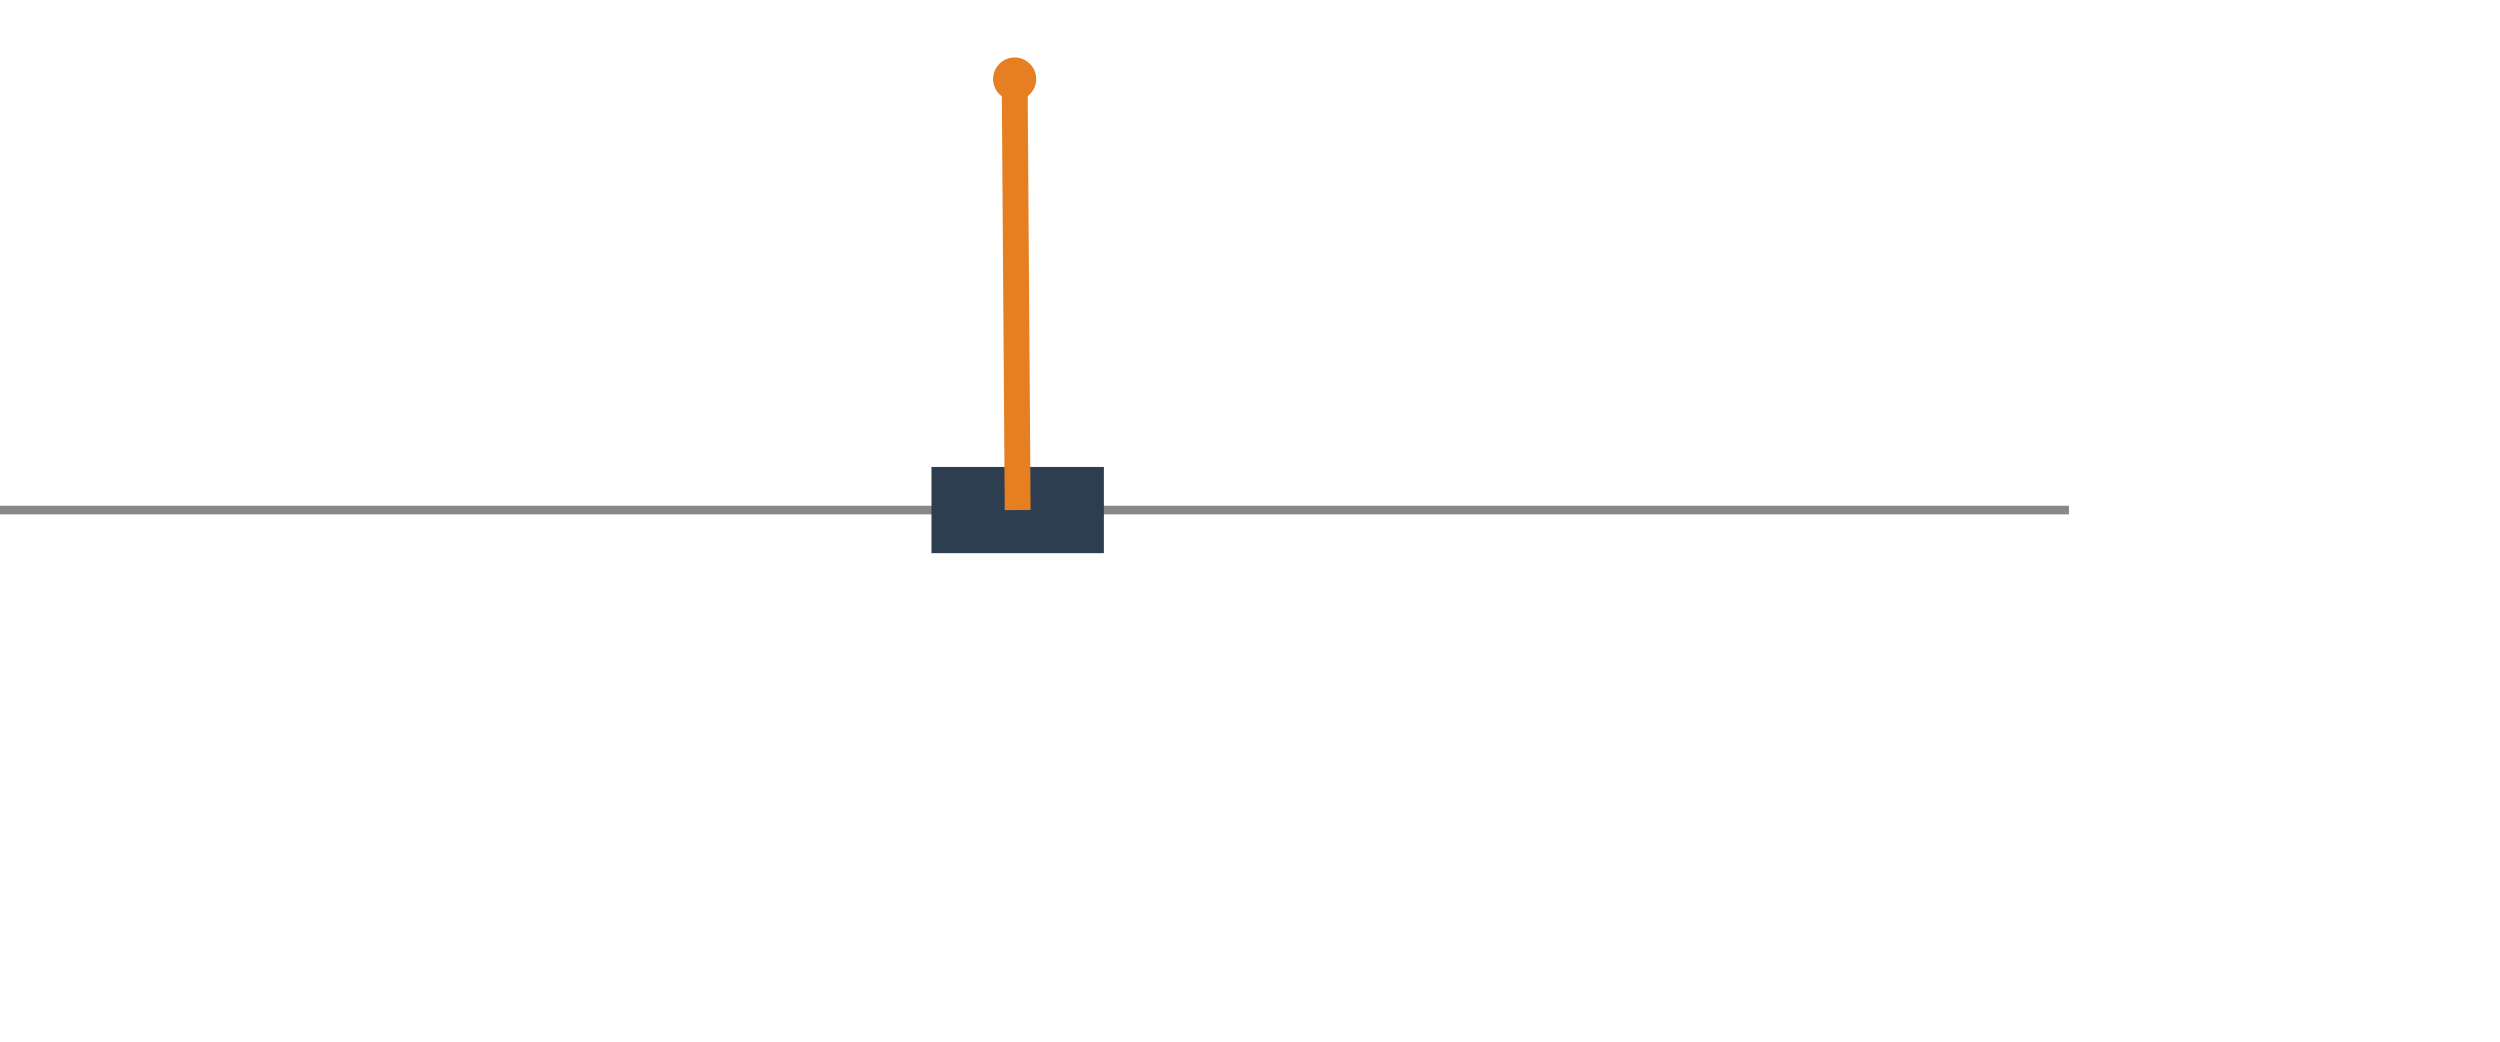
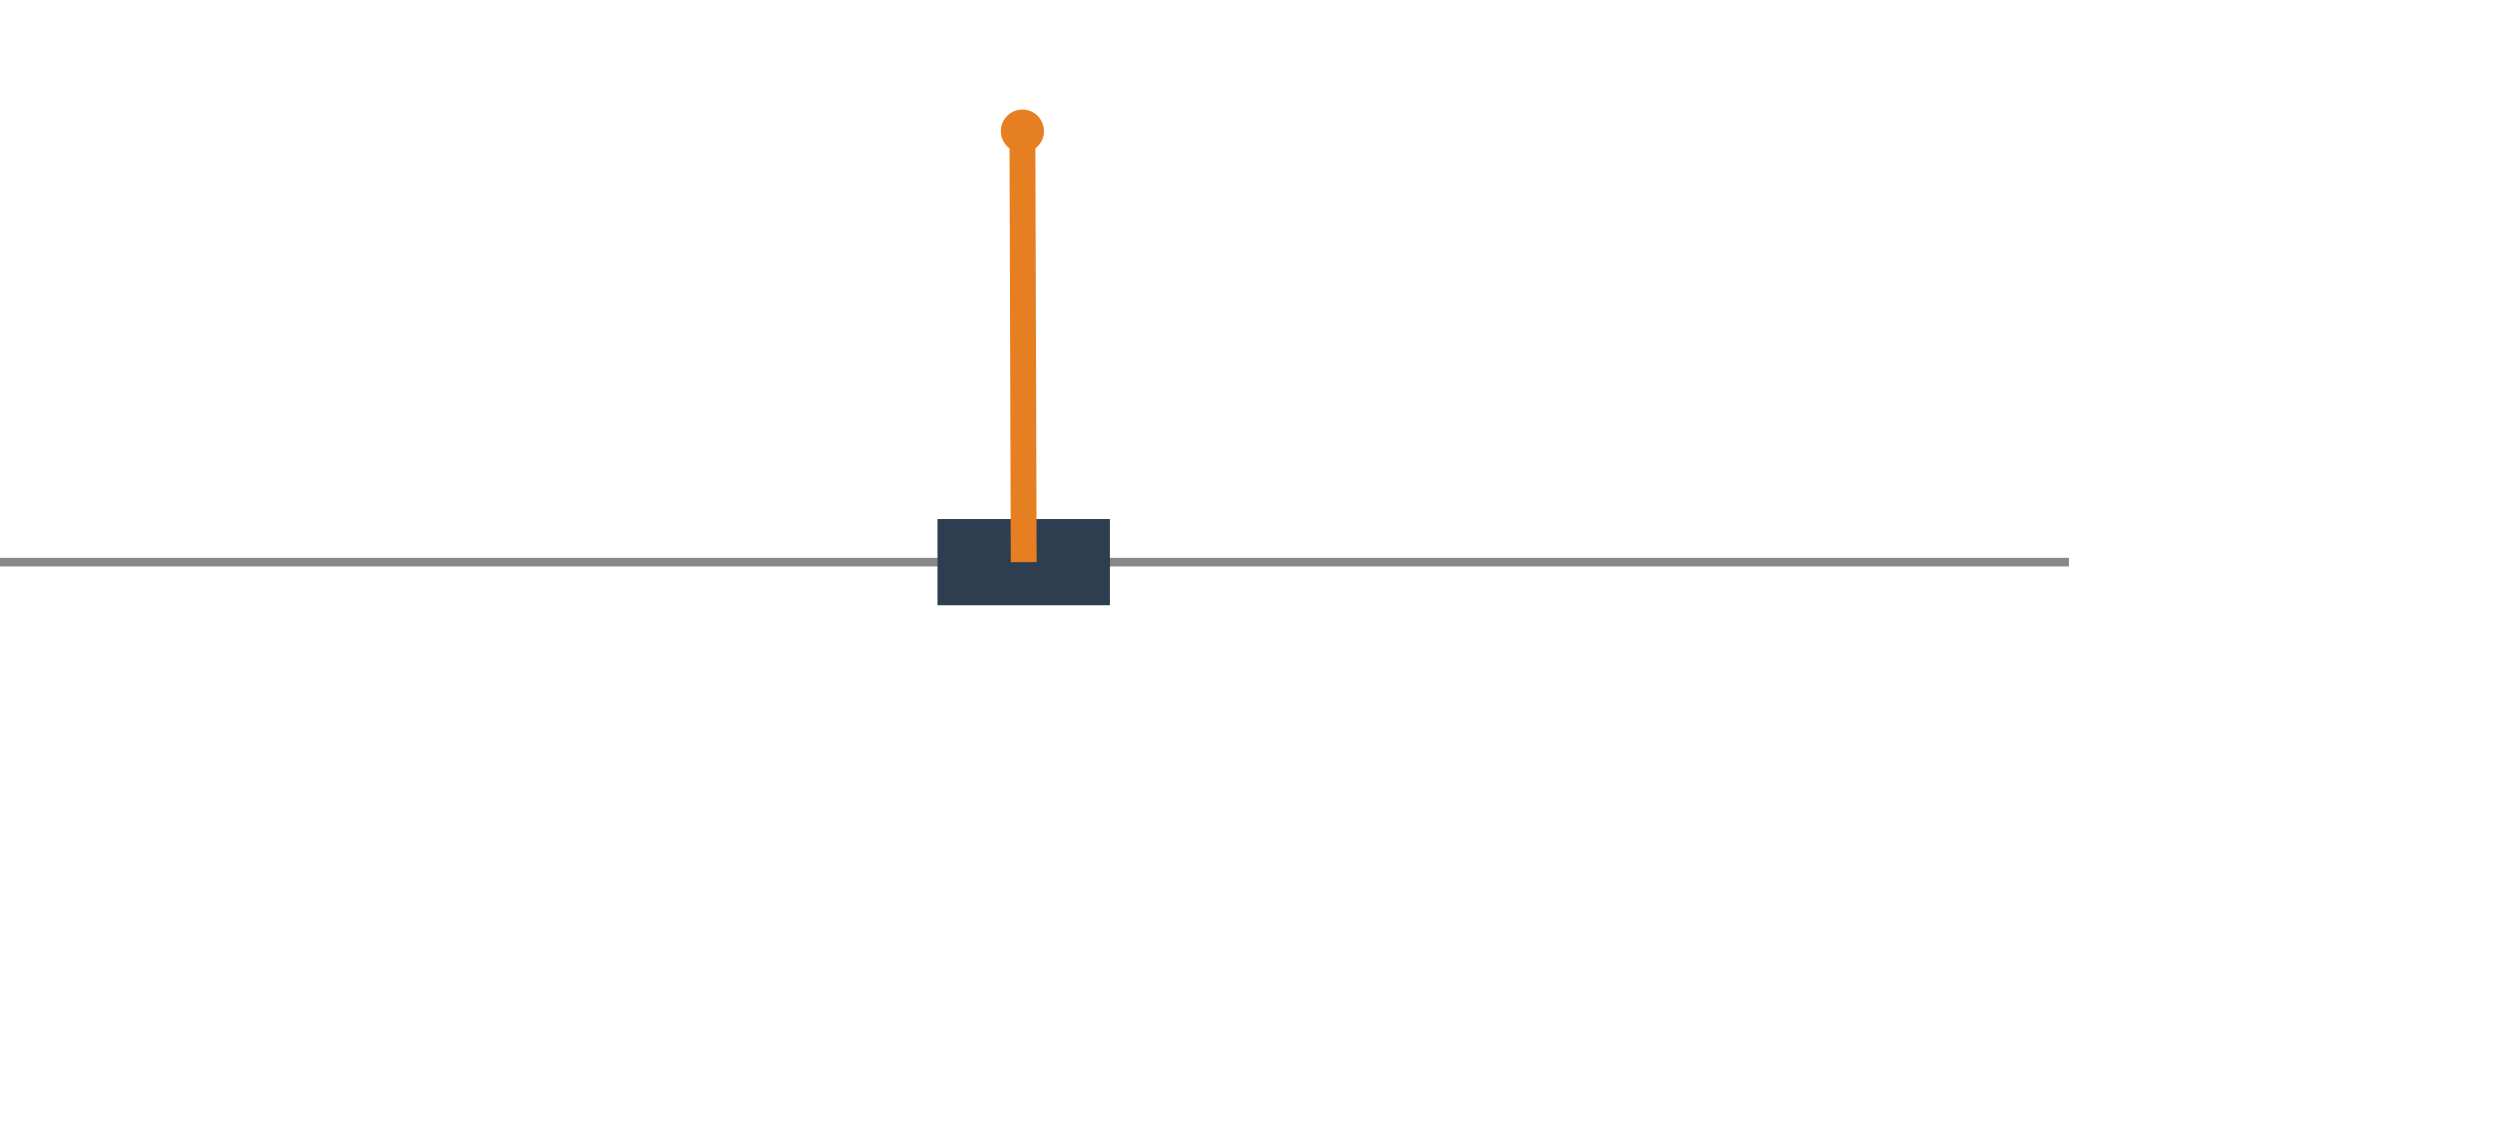
- <svg xmlns="http://www.w3.org/2000/svg" viewBox="-2.4 -1.05 5.8 2.15" stroke="DarkGoldenRod" stroke-width="1" fill="transparent" width="480mm" height="200mm">
+ <svg xmlns="http://www.w3.org/2000/svg" xmlns:xlink="http://www.w3.org/1999/xlink" viewBox="-2.4 -1.05 5.8 2.15" stroke="DarkGoldenRod" stroke-width="1" fill="transparent" width="480mm" height="220mm">
  <path stroke="#888" stroke-width="0.02" d="M-2.4 -0 L2.4 -0" />
-   <rect fill="#2c3e50" stroke="transparent" x="-0.239" y="-0.1" width="0.4" height="0.2" />
-   <path stroke="#e67e22" stroke-width="0.06" d="M-0.039 -0 L-0.046 -1" />
-   <circle fill="#e67e22" stroke="transparent" cx="-0.046" cy="-1" r="0.05" />
+   <rect fill="#2c3e50" stroke="transparent" id="5f3a8d" x="-0.225" y="-0.1" width="0.4" height="0.2" />
+   <animate repeatCount="indefinite" dur="8s" xlink:href="#5f3a8d" fill="freeze" attributeName="x" values="-0.225;-0.226;-0.227;-0.228;-0.229;-0.23;-0.231;-0.232;-0.233;-0.234;-0.234;-0.235;-0.235;-0.235;-0.235;-0.235;-0.234;-0.234;-0.234;-0.233;-0.233;-0.233;-0.233;-0.234;-0.234;-0.235;-0.235;-0.236;-0.238;-0.239;-0.24;-0.241;-0.242;-0.243;-0.244;-0.245;-0.245;-0.245;-0.245;-0.245;-0.245;-0.244;-0.244;-0.243;-0.243;-0.243;-0.243;-0.243;-0.243;-0.243;-0.244;-0.245;-0.246;-0.247;-0.249;-0.25;-0.251;-0.252;-0.253;-0.254;-0.255;-0.255;-0.255;-0.255;-0.255;-0.255;-0.254;-0.254;-0.253;-0.252;-0.252;-0.252;-0.252;-0.252;-0.253;-0.254;-0.255;-0.256;-0.257;-0.259;-0.26;-0.261;-0.263;-0.264;-0.265;-0.265;-0.266;-0.266;-0.266;-0.265;-0.265;-0.264;-0.263;-0.263;-0.262;-0.261;-0.261;-0.261;-0.261;-0.262;-0.263;-0.264;-0.265;-0.267;-0.268;-0.27;-0.272;-0.273;-0.274;-0.275;-0.276;-0.276;-0.276;-0.276;-0.275;-0.275;-0.274;-0.273;-0.272;-0.271;-0.271;-0.27;-0.27;-0.271;-0.271;-0.272;-0.273;-0.275;-0.277;-0.278;-0.28;-0.282;-0.283;-0.285;-0.286;-0.286;-0.287;-0.287;-0.286;-0.286;-0.285;-0.284;-0.283;-0.282;-0.281;-0.28;-0.279;-0.279;-0.28;-0.28;-0.281;-0.283;-0.285;-0.286;-0.288;-0.29;-0.292;-0.294;-0.295;-0.296;-0.297;-0.297;-0.297;-0.297;-0.296;-0.295;-0.293;-0.292;-0.291;-0.29;-0.289;-0.288;-0.288;-0.289;-0.289;-0.291;-0.292;-0.294;-0.296;-0.298;-0.301;-0.303;-0.304;-0.306;-0.307;-0.308;-0.308;-0.308;-0.307;-0.306;-0.305;-0.303;-0.302;-0.3;-0.299;-0.298;-0.297;-0.297;-0.298;-0.298;-0.3;-0.302;-0.304;-0.306;-0.308;-0.311;-0.313;-0.315;-0.317;-0.318;-0.319;-0.319;-0.319;-0.318;-0.316;-0.315;-0.313;-0.311;-0.309;-0.308;-0.307;-0.306;-0.306;-0.306;-0.307;-0.309;-0.311;-0.313;-0.316;-0.318;-0.321;-0.324;-0.326;-0.328;-0.329;-0.33;-0.33;-0.329;-0.328;-0.327;-0.325;-0.323;-0.321;-0.319;-0.317;-0.315;-0.315;-0.314;-0.315;-0.316;-0.318;-0.32;-0.323;-0.326;-0.329;-0.332;-0.335;-0.337;-0.339;-0.34;-0.341;-0.341;-0.34;-0.339;-0.337;-0.335;-0.332;-0.33;-0.328;-0.326;-0.324;-0.323;-0.323;-0.323;-0.324;-0.326;-0.329;-0.332;-0.335;-0.339;-0.342;-0.345;-0.348;-0.35;-0.352;-0.352;-0.352;-0.351;-0.35;-0.348;-0.345;-0.342;-0.339;-0.336;-0.334;-0.332;-0.331;-0.331;-0.331;-0.333;-0.335;-0.338;-0.341;-0.345;-0.349;-0.353;-0.357;-0.36;-0.362;-0.364;-0.364;-0.364;-0.363;-0.361;-0.358;-0.355;-0.352;-0.348;-0.345;-0.342;-0.34;-0.339;-0.339;-0.339;-0.341;-0.344;-0.347;-0.351;-0.355;-0.36;-0.364;-0.368;-0.371;-0.374;-0.375;-0.376;-0.376;-0.374;-0.372;-0.369;-0.365;-0.361;-0.357;-0.354;-0.35;-0.348;-0.347;-0.346;-0.347;-0.349;-0.352;-0.356;-0.36;-0.365;-0.37;-0.375;-0.379;-0.383;-0.386;-0.388;-0.388;-0.388;-0.386;-0.383;-0.379;-0.375;-0.371;-0.366;-0.362;-0.358;-0.356;-0.354;-0.354;-0.354;-0.357;-0.36;-0.364;-0.369;-0.375;-0.381;-0.386;-0.391;-0.395;-0.398;-0.4;-0.401;-0.4;-0.398;-0.394;-0.39;-0.385;-0.38;-0.375;-0.37;-0.366;-0.363;-0.361;-0.36;-0.361;-0.364;-0.368" />
+   <animate repeatCount="indefinite" dur="8s" xlink:href="#5f3a8d" fill="freeze" attributeName="y" values="-0.1;-0.1;-0.1;-0.1;-0.1;-0.1;-0.1;-0.1;-0.1;-0.1;-0.1;-0.1;-0.1;-0.1;-0.1;-0.1;-0.1;-0.1;-0.1;-0.1;-0.1;-0.1;-0.1;-0.1;-0.1;-0.1;-0.1;-0.1;-0.1;-0.1;-0.1;-0.1;-0.1;-0.1;-0.1;-0.1;-0.1;-0.1;-0.1;-0.1;-0.1;-0.1;-0.1;-0.1;-0.1;-0.1;-0.1;-0.1;-0.1;-0.1;-0.1;-0.1;-0.1;-0.1;-0.1;-0.1;-0.1;-0.1;-0.1;-0.1;-0.1;-0.1;-0.1;-0.1;-0.1;-0.1;-0.1;-0.1;-0.1;-0.1;-0.1;-0.1;-0.1;-0.1;-0.1;-0.1;-0.1;-0.1;-0.1;-0.1;-0.1;-0.1;-0.1;-0.1;-0.1;-0.1;-0.1;-0.1;-0.1;-0.1;-0.1;-0.1;-0.1;-0.1;-0.1;-0.1;-0.1;-0.1;-0.1;-0.1;-0.1;-0.1;-0.1;-0.1;-0.1;-0.1;-0.1;-0.1;-0.1;-0.1;-0.1;-0.1;-0.1;-0.1;-0.1;-0.1;-0.1;-0.1;-0.1;-0.1;-0.1;-0.1;-0.1;-0.1;-0.1;-0.1;-0.1;-0.1;-0.1;-0.1;-0.1;-0.1;-0.1;-0.1;-0.1;-0.1;-0.1;-0.1;-0.1;-0.1;-0.1;-0.1;-0.1;-0.1;-0.1;-0.1;-0.1;-0.1;-0.1;-0.1;-0.1;-0.1;-0.1;-0.1;-0.1;-0.1;-0.1;-0.1;-0.1;-0.1;-0.1;-0.1;-0.1;-0.1;-0.1;-0.1;-0.1;-0.1;-0.1;-0.1;-0.1;-0.1;-0.1;-0.1;-0.1;-0.1;-0.1;-0.1;-0.1;-0.1;-0.1;-0.1;-0.1;-0.1;-0.1;-0.1;-0.1;-0.1;-0.1;-0.1;-0.1;-0.1;-0.1;-0.1;-0.1;-0.1;-0.1;-0.1;-0.1;-0.1;-0.1;-0.1;-0.1;-0.1;-0.1;-0.1;-0.1;-0.1;-0.1;-0.1;-0.1;-0.1;-0.1;-0.1;-0.1;-0.1;-0.1;-0.1;-0.1;-0.1;-0.1;-0.1;-0.1;-0.1;-0.1;-0.1;-0.1;-0.1;-0.1;-0.1;-0.1;-0.1;-0.1;-0.1;-0.1;-0.1;-0.1;-0.1;-0.1;-0.1;-0.1;-0.1;-0.1;-0.1;-0.1;-0.1;-0.1;-0.1;-0.1;-0.1;-0.1;-0.1;-0.1;-0.1;-0.1;-0.1;-0.1;-0.1;-0.1;-0.1;-0.1;-0.1;-0.1;-0.1;-0.1;-0.1;-0.1;-0.1;-0.1;-0.1;-0.1;-0.1;-0.1;-0.1;-0.1;-0.1;-0.1;-0.1;-0.1;-0.1;-0.1;-0.1;-0.1;-0.1;-0.1;-0.1;-0.1;-0.1;-0.1;-0.1;-0.1;-0.1;-0.1;-0.1;-0.1;-0.1;-0.1;-0.1;-0.1;-0.1;-0.1;-0.1;-0.1;-0.1;-0.1;-0.1;-0.1;-0.1;-0.1;-0.1;-0.1;-0.1;-0.1;-0.1;-0.1;-0.1;-0.1;-0.1;-0.1;-0.1;-0.1;-0.1;-0.1;-0.1;-0.1;-0.1;-0.1;-0.1;-0.1;-0.1;-0.1;-0.1;-0.1;-0.1;-0.1;-0.1;-0.1;-0.1;-0.1;-0.1;-0.1;-0.1;-0.1;-0.1;-0.1;-0.1;-0.1;-0.1;-0.1;-0.1;-0.1;-0.1;-0.1;-0.1;-0.1;-0.1;-0.1;-0.1;-0.1;-0.1;-0.1;-0.1;-0.1;-0.1;-0.1;-0.1;-0.1;-0.1;-0.1;-0.1;-0.1;-0.1;-0.1;-0.1;-0.1;-0.1;-0.1;-0.1;-0.1;-0.1;-0.1;-0.1;-0.1;-0.1;-0.1;-0.1;-0.1;-0.1;-0.1;-0.1;-0.1;-0.1;-0.1;-0.1;-0.1;-0.1;-0.1;-0.1;-0.1;-0.1;-0.1" />
+   <path stroke="#e67e22" stroke-width="0.06" id="241982" d="M-0.025 -0 L-0.028 -1" />
+   <animate repeatCount="indefinite" dur="8s" xlink:href="#241982" fill="freeze" attributeName="d" values="M-0.025,-0 L-0.028,-1;M-0.026,-0 L-0.029,-1;M-0.027,-0 L-0.029,-1;M-0.028,-0 L-0.029,-1;M-0.029,-0 L-0.029,-1;M-0.03,-0 L-0.029,-1;M-0.031,-0 L-0.029,-1;M-0.032,-0 L-0.03,-1;M-0.033,-0 L-0.03,-1;M-0.034,-0 L-0.03,-1;M-0.034,-0 L-0.03,-1;M-0.035,-0 L-0.031,-1;M-0.035,-0 L-0.031,-1;M-0.035,-0 L-0.032,-1;M-0.035,-0 L-0.032,-1;M-0.035,-0 L-0.033,-1;M-0.034,-0 L-0.034,-1;M-0.034,-0 L-0.034,-1;M-0.034,-0 L-0.035,-1;M-0.033,-0 L-0.036,-1;M-0.033,-0 L-0.036,-1;M-0.033,-0 L-0.037,-1;M-0.033,-0 L-0.037,-1;M-0.034,-0 L-0.038,-1;M-0.034,-0 L-0.038,-1;M-0.035,-0 L-0.038,-1;M-0.035,-0 L-0.039,-1;M-0.036,-0 L-0.039,-1;M-0.038,-0 L-0.039,-1;M-0.039,-0 L-0.039,-1;M-0.04,-0 L-0.039,-1;M-0.041,-0 L-0.039,-1;M-0.042,-0 L-0.039,-1;M-0.043,-0 L-0.039,-1;M-0.044,-0 L-0.04,-1;M-0.045,-0 L-0.04,-1;M-0.045,-0 L-0.04,-1;M-0.045,-0 L-0.041,-1;M-0.045,-0 L-0.042,-1;M-0.045,-0 L-0.042,-1;M-0.045,-0 L-0.043,-1;M-0.044,-0 L-0.044,-1;M-0.044,-0 L-0.044,-1;M-0.043,-0 L-0.045,-1;M-0.043,-0 L-0.046,-1;M-0.043,-0 L-0.046,-1;M-0.043,-0 L-0.047,-1;M-0.043,-0 L-0.047,-1;M-0.043,-0 L-0.048,-1;M-0.043,-0 L-0.048,-1;M-0.044,-0 L-0.048,-1;M-0.045,-0 L-0.049,-1;M-0.046,-0 L-0.049,-1;M-0.047,-0 L-0.049,-1;M-0.049,-0 L-0.049,-1;M-0.05,-0 L-0.049,-1;M-0.051,-0 L-0.049,-1;M-0.052,-0 L-0.049,-1;M-0.053,-0 L-0.049,-1;M-0.054,-0 L-0.049,-1;M-0.055,-0 L-0.05,-1;M-0.055,-0 L-0.05,-1;M-0.055,-0 L-0.051,-1;M-0.055,-0 L-0.051,-1;M-0.055,-0 L-0.052,-1;M-0.055,-0 L-0.053,-1;M-0.054,-0 L-0.053,-1;M-0.054,-0 L-0.054,-1;M-0.053,-0 L-0.055,-1;M-0.052,-0 L-0.056,-1;M-0.052,-0 L-0.056,-1;M-0.052,-0 L-0.057,-1;M-0.052,-0 L-0.057,-1;M-0.052,-0 L-0.058,-1;M-0.053,-0 L-0.058,-1;M-0.054,-0 L-0.058,-1;M-0.055,-0 L-0.058,-1;M-0.056,-0 L-0.059,-1;M-0.057,-0 L-0.059,-1;M-0.059,-0 L-0.059,-1;M-0.06,-0 L-0.059,-1;M-0.061,-0 L-0.059,-1;M-0.063,-0 L-0.059,-1;M-0.064,-0 L-0.059,-1;M-0.065,-0 L-0.059,-1;M-0.065,-0 L-0.059,-1;M-0.066,-0 L-0.06,-1;M-0.066,-0 L-0.06,-1;M-0.066,-0 L-0.061,-1;M-0.065,-0 L-0.062,-1;M-0.065,-0 L-0.062,-1;M-0.064,-0 L-0.063,-1;M-0.063,-0 L-0.064,-1;M-0.063,-0 L-0.065,-1;M-0.062,-0 L-0.066,-1;M-0.061,-0 L-0.066,-1;M-0.061,-0 L-0.067,-1;M-0.061,-0 L-0.067,-1;M-0.061,-0 L-0.068,-1;M-0.062,-0 L-0.068,-1;M-0.063,-0 L-0.068,-1;M-0.064,-0 L-0.068,-1;M-0.065,-0 L-0.068,-1;M-0.067,-0 L-0.068,-1;M-0.068,-0 L-0.068,-1;M-0.07,-0 L-0.068,-1;M-0.072,-0 L-0.068,-1;M-0.073,-0 L-0.068,-1;M-0.074,-0 L-0.068,-1;M-0.075,-0 L-0.069,-1;M-0.076,-0 L-0.069,-1;M-0.076,-0 L-0.069,-1;M-0.076,-0 L-0.07,-1;M-0.076,-0 L-0.071,-1;M-0.075,-0 L-0.071,-1;M-0.075,-0 L-0.072,-1;M-0.074,-0 L-0.073,-1;M-0.073,-0 L-0.074,-1;M-0.072,-0 L-0.075,-1;M-0.071,-0 L-0.076,-1;M-0.071,-0 L-0.076,-1;M-0.07,-0 L-0.077,-1;M-0.07,-0 L-0.078,-1;M-0.071,-0 L-0.078,-1;M-0.071,-0 L-0.078,-1;M-0.072,-0 L-0.078,-1;M-0.073,-0 L-0.078,-1;M-0.075,-0 L-0.078,-1;M-0.077,-0 L-0.078,-1;M-0.078,-0 L-0.078,-1;M-0.08,-0 L-0.078,-1;M-0.082,-0 L-0.078,-1;M-0.083,-0 L-0.078,-1;M-0.085,-0 L-0.078,-1;M-0.086,-0 L-0.078,-1;M-0.086,-0 L-0.079,-1;M-0.087,-0 L-0.079,-1;M-0.087,-0 L-0.08,-1;M-0.086,-0 L-0.08,-1;M-0.086,-0 L-0.081,-1;M-0.085,-0 L-0.082,-1;M-0.084,-0 L-0.083,-1;M-0.083,-0 L-0.084,-1;M-0.082,-0 L-0.085,-1;M-0.081,-0 L-0.086,-1;M-0.08,-0 L-0.086,-1;M-0.079,-0 L-0.087,-1;M-0.079,-0 L-0.088,-1;M-0.08,-0 L-0.088,-1;M-0.08,-0 L-0.088,-1;M-0.081,-0 L-0.088,-1;M-0.083,-0 L-0.088,-1;M-0.085,-0 L-0.088,-1;M-0.086,-0 L-0.088,-1;M-0.088,-0 L-0.088,-1;M-0.09,-0 L-0.088,-1;M-0.092,-0 L-0.088,-1;M-0.094,-0 L-0.088,-1;M-0.095,-0 L-0.088,-1;M-0.096,-0 L-0.088,-1;M-0.097,-0 L-0.088,-1;M-0.097,-0 L-0.089,-1;M-0.097,-0 L-0.089,-1;M-0.097,-0 L-0.09,-1;M-0.096,-0 L-0.091,-1;M-0.095,-0 L-0.092,-1;M-0.093,-0 L-0.093,-1;M-0.092,-0 L-0.094,-1;M-0.091,-0 L-0.095,-1;M-0.09,-0 L-0.096,-1;M-0.089,-0 L-0.097,-1;M-0.088,-0 L-0.097,-1;M-0.088,-0 L-0.098,-1;M-0.089,-0 L-0.098,-1;M-0.089,-0 L-0.098,-1;M-0.091,-0 L-0.099,-1;M-0.092,-0 L-0.098,-1;M-0.094,-0 L-0.098,-1;M-0.096,-0 L-0.098,-1;M-0.098,-0 L-0.098,-1;M-0.101,-0 L-0.097,-1;M-0.103,-0 L-0.097,-1;M-0.104,-0 L-0.097,-1;M-0.106,-0 L-0.097,-1;M-0.107,-0 L-0.097,-1;M-0.108,-0 L-0.098,-1;M-0.108,-0 L-0.098,-1;M-0.108,-0 L-0.099,-1;M-0.107,-0 L-0.1,-1;M-0.106,-0 L-0.101,-1;M-0.105,-0 L-0.102,-1;M-0.103,-0 L-0.103,-1;M-0.102,-0 L-0.104,-1;M-0.1,-0 L-0.105,-1;M-0.099,-0 L-0.106,-1;M-0.098,-0 L-0.107,-1;M-0.097,-0 L-0.108,-1;M-0.097,-0 L-0.108,-1;M-0.098,-0 L-0.108,-1;M-0.098,-0 L-0.109,-1;M-0.1,-0 L-0.109,-1;M-0.102,-0 L-0.108,-1;M-0.104,-0 L-0.108,-1;M-0.106,-0 L-0.108,-1;M-0.108,-0 L-0.107,-1;M-0.111,-0 L-0.107,-1;M-0.113,-0 L-0.107,-1;M-0.115,-0 L-0.107,-1;M-0.117,-0 L-0.107,-1;M-0.118,-0 L-0.107,-1;M-0.119,-0 L-0.107,-1;M-0.119,-0 L-0.108,-1;M-0.119,-0 L-0.108,-1;M-0.118,-0 L-0.109,-1;M-0.116,-0 L-0.11,-1;M-0.115,-0 L-0.111,-1;M-0.113,-0 L-0.113,-1;M-0.111,-0 L-0.114,-1;M-0.109,-0 L-0.115,-1;M-0.108,-0 L-0.116,-1;M-0.107,-0 L-0.117,-1;M-0.106,-0 L-0.118,-1;M-0.106,-0 L-0.118,-1;M-0.106,-0 L-0.119,-1;M-0.107,-0 L-0.119,-1;M-0.109,-0 L-0.119,-1;M-0.111,-0 L-0.119,-1;M-0.113,-0 L-0.118,-1;M-0.116,-0 L-0.118,-1;M-0.118,-0 L-0.117,-1;M-0.121,-0 L-0.117,-1;M-0.124,-0 L-0.116,-1;M-0.126,-0 L-0.116,-1;M-0.128,-0 L-0.116,-1;M-0.129,-0 L-0.116,-1;M-0.13,-0 L-0.116,-1;M-0.13,-0 L-0.117,-1;M-0.129,-0 L-0.118,-1;M-0.128,-0 L-0.119,-1;M-0.127,-0 L-0.12,-1;M-0.125,-0 L-0.121,-1;M-0.123,-0 L-0.123,-1;M-0.121,-0 L-0.124,-1;M-0.119,-0 L-0.125,-1;M-0.117,-0 L-0.126,-1;M-0.115,-0 L-0.127,-1;M-0.115,-0 L-0.128,-1;M-0.114,-0 L-0.129,-1;M-0.115,-0 L-0.129,-1;M-0.116,-0 L-0.129,-1;M-0.118,-0 L-0.129,-1;M-0.12,-0 L-0.129,-1;M-0.123,-0 L-0.128,-1;M-0.126,-0 L-0.127,-1;M-0.129,-0 L-0.127,-1;M-0.132,-0 L-0.126,-1;M-0.135,-0 L-0.126,-1;M-0.137,-0 L-0.125,-1;M-0.139,-0 L-0.125,-1;M-0.14,-0 L-0.125,-1;M-0.141,-0 L-0.126,-1;M-0.141,-0 L-0.126,-1;M-0.14,-0 L-0.127,-1;M-0.139,-0 L-0.128,-1;M-0.137,-0 L-0.13,-1;M-0.135,-0 L-0.131,-1;M-0.132,-0 L-0.132,-1;M-0.13,-0 L-0.134,-1;M-0.128,-0 L-0.135,-1;M-0.126,-0 L-0.137,-1;M-0.124,-0 L-0.138,-1;M-0.123,-0 L-0.139,-1;M-0.123,-0 L-0.139,-1;M-0.123,-0 L-0.139,-1;M-0.124,-0 L-0.139,-1;M-0.126,-0 L-0.139,-1;M-0.129,-0 L-0.139,-1;M-0.132,-0 L-0.138,-1;M-0.135,-0 L-0.137,-1;M-0.139,-0 L-0.137,-1;M-0.142,-0 L-0.136,-1;M-0.145,-0 L-0.135,-1;M-0.148,-0 L-0.135,-1;M-0.15,-0 L-0.135,-1;M-0.152,-0 L-0.135,-1;M-0.152,-0 L-0.135,-1;M-0.152,-0 L-0.136,-1;M-0.151,-0 L-0.137,-1;M-0.15,-0 L-0.138,-1;M-0.148,-0 L-0.139,-1;M-0.145,-0 L-0.141,-1;M-0.142,-0 L-0.142,-1;M-0.139,-0 L-0.144,-1;M-0.136,-0 L-0.146,-1;M-0.134,-0 L-0.147,-1;M-0.132,-0 L-0.148,-1;M-0.131,-0 L-0.149,-1;M-0.131,-0 L-0.15,-1;M-0.131,-0 L-0.15,-1;M-0.133,-0 L-0.15,-1;M-0.135,-0 L-0.149,-1;M-0.138,-0 L-0.149,-1;M-0.141,-0 L-0.148,-1;M-0.145,-0 L-0.147,-1;M-0.149,-0 L-0.146,-1;M-0.153,-0 L-0.145,-1;M-0.157,-0 L-0.145,-1;M-0.16,-0 L-0.144,-1;M-0.162,-0 L-0.144,-1;M-0.164,-0 L-0.144,-1;M-0.164,-0 L-0.144,-1;M-0.164,-0 L-0.145,-1;M-0.163,-0 L-0.146,-1;M-0.161,-0 L-0.147,-1;M-0.158,-0 L-0.149,-1;M-0.155,-0 L-0.151,-1;M-0.152,-0 L-0.152,-1;M-0.148,-0 L-0.154,-1;M-0.145,-0 L-0.156,-1;M-0.142,-0 L-0.157,-1;M-0.14,-0 L-0.159,-1;M-0.139,-0 L-0.16,-1;M-0.139,-0 L-0.16,-1;M-0.139,-0 L-0.16,-1;M-0.141,-0 L-0.16,-1;M-0.144,-0 L-0.16,-1;M-0.147,-0 L-0.159,-1;M-0.151,-0 L-0.158,-1;M-0.155,-0 L-0.157,-1;M-0.16,-0 L-0.156,-1;M-0.164,-0 L-0.155,-1;M-0.168,-0 L-0.154,-1;M-0.171,-0 L-0.153,-1;M-0.174,-0 L-0.153,-1;M-0.175,-0 L-0.153,-1;M-0.176,-0 L-0.153,-1;M-0.176,-0 L-0.154,-1;M-0.174,-0 L-0.155,-1;M-0.172,-0 L-0.157,-1;M-0.169,-0 L-0.158,-1;M-0.165,-0 L-0.16,-1;M-0.161,-0 L-0.162,-1;M-0.157,-0 L-0.164,-1;M-0.154,-0 L-0.166,-1;M-0.15,-0 L-0.168,-1;M-0.148,-0 L-0.169,-1;M-0.147,-0 L-0.17,-1;M-0.146,-0 L-0.171,-1;M-0.147,-0 L-0.171,-1;M-0.149,-0 L-0.171,-1;M-0.152,-0 L-0.17,-1;M-0.156,-0 L-0.169,-1;M-0.16,-0 L-0.168,-1;M-0.165,-0 L-0.167,-1;M-0.17,-0 L-0.165,-1;M-0.175,-0 L-0.164,-1;M-0.179,-0 L-0.163,-1;M-0.183,-0 L-0.162,-1;M-0.186,-0 L-0.162,-1;M-0.188,-0 L-0.162,-1;M-0.188,-0 L-0.162,-1;M-0.188,-0 L-0.163,-1;M-0.186,-0 L-0.164,-1;M-0.183,-0 L-0.166,-1;M-0.179,-0 L-0.168,-1;M-0.175,-0 L-0.17,-1;M-0.171,-0 L-0.172,-1;M-0.166,-0 L-0.175,-1;M-0.162,-0 L-0.177,-1;M-0.158,-0 L-0.179,-1;M-0.156,-0 L-0.18,-1;M-0.154,-0 L-0.181,-1;M-0.154,-0 L-0.182,-1;M-0.154,-0 L-0.182,-1;M-0.157,-0 L-0.181,-1;M-0.16,-0 L-0.18,-1;M-0.164,-0 L-0.179,-1;M-0.169,-0 L-0.178,-1;M-0.175,-0 L-0.176,-1;M-0.181,-0 L-0.175,-1;M-0.186,-0 L-0.173,-1;M-0.191,-0 L-0.172,-1;M-0.195,-0 L-0.171,-1;M-0.198,-0 L-0.171,-1;M-0.2,-0 L-0.171,-1;M-0.201,-0 L-0.171,-1;M-0.2,-0 L-0.172,-1;M-0.198,-0 L-0.174,-1;M-0.194,-0 L-0.175,-1;M-0.19,-0 L-0.178,-1;M-0.185,-0 L-0.18,-1;M-0.18,-0 L-0.183,-1;M-0.175,-0 L-0.185,-1;M-0.17,-0 L-0.187,-1;M-0.166,-0 L-0.189,-1;M-0.163,-0 L-0.191,-1;M-0.161,-0 L-0.192,-1;M-0.16,-0 L-0.193,-0.999;M-0.161,-0 L-0.193,-1;M-0.164,-0 L-0.192,-1;M-0.168,-0 L-0.191,-1" />
+   <circle fill="#e67e22" stroke="transparent" id="632321" cx="-0.028" cy="-1" r="0.05" />
+   <animate repeatCount="indefinite" dur="8s" xlink:href="#632321" fill="freeze" attributeName="cx" values="-0.028;-0.029;-0.029;-0.029;-0.029;-0.029;-0.029;-0.03;-0.03;-0.03;-0.03;-0.031;-0.031;-0.032;-0.032;-0.033;-0.034;-0.034;-0.035;-0.036;-0.036;-0.037;-0.037;-0.038;-0.038;-0.038;-0.039;-0.039;-0.039;-0.039;-0.039;-0.039;-0.039;-0.039;-0.04;-0.04;-0.04;-0.041;-0.042;-0.042;-0.043;-0.044;-0.044;-0.045;-0.046;-0.046;-0.047;-0.047;-0.048;-0.048;-0.048;-0.049;-0.049;-0.049;-0.049;-0.049;-0.049;-0.049;-0.049;-0.049;-0.05;-0.05;-0.051;-0.051;-0.052;-0.053;-0.053;-0.054;-0.055;-0.056;-0.056;-0.057;-0.057;-0.058;-0.058;-0.058;-0.058;-0.059;-0.059;-0.059;-0.059;-0.059;-0.059;-0.059;-0.059;-0.059;-0.06;-0.06;-0.061;-0.062;-0.062;-0.063;-0.064;-0.065;-0.066;-0.066;-0.067;-0.067;-0.068;-0.068;-0.068;-0.068;-0.068;-0.068;-0.068;-0.068;-0.068;-0.068;-0.068;-0.069;-0.069;-0.069;-0.07;-0.071;-0.071;-0.072;-0.073;-0.074;-0.075;-0.076;-0.076;-0.077;-0.078;-0.078;-0.078;-0.078;-0.078;-0.078;-0.078;-0.078;-0.078;-0.078;-0.078;-0.078;-0.078;-0.079;-0.079;-0.08;-0.08;-0.081;-0.082;-0.083;-0.084;-0.085;-0.086;-0.086;-0.087;-0.088;-0.088;-0.088;-0.088;-0.088;-0.088;-0.088;-0.088;-0.088;-0.088;-0.088;-0.088;-0.088;-0.088;-0.089;-0.089;-0.09;-0.091;-0.092;-0.093;-0.094;-0.095;-0.096;-0.097;-0.097;-0.098;-0.098;-0.098;-0.099;-0.098;-0.098;-0.098;-0.098;-0.097;-0.097;-0.097;-0.097;-0.097;-0.098;-0.098;-0.099;-0.1;-0.101;-0.102;-0.103;-0.104;-0.105;-0.106;-0.107;-0.108;-0.108;-0.108;-0.109;-0.109;-0.108;-0.108;-0.108;-0.107;-0.107;-0.107;-0.107;-0.107;-0.107;-0.107;-0.108;-0.108;-0.109;-0.11;-0.111;-0.113;-0.114;-0.115;-0.116;-0.117;-0.118;-0.118;-0.119;-0.119;-0.119;-0.119;-0.118;-0.118;-0.117;-0.117;-0.116;-0.116;-0.116;-0.116;-0.116;-0.117;-0.118;-0.119;-0.12;-0.121;-0.123;-0.124;-0.125;-0.126;-0.127;-0.128;-0.129;-0.129;-0.129;-0.129;-0.129;-0.128;-0.127;-0.127;-0.126;-0.126;-0.125;-0.125;-0.125;-0.126;-0.126;-0.127;-0.128;-0.13;-0.131;-0.132;-0.134;-0.135;-0.137;-0.138;-0.139;-0.139;-0.139;-0.139;-0.139;-0.139;-0.138;-0.137;-0.137;-0.136;-0.135;-0.135;-0.135;-0.135;-0.135;-0.136;-0.137;-0.138;-0.139;-0.141;-0.142;-0.144;-0.146;-0.147;-0.148;-0.149;-0.15;-0.15;-0.15;-0.149;-0.149;-0.148;-0.147;-0.146;-0.145;-0.145;-0.144;-0.144;-0.144;-0.144;-0.145;-0.146;-0.147;-0.149;-0.151;-0.152;-0.154;-0.156;-0.157;-0.159;-0.16;-0.16;-0.16;-0.16;-0.16;-0.159;-0.158;-0.157;-0.156;-0.155;-0.154;-0.153;-0.153;-0.153;-0.153;-0.154;-0.155;-0.157;-0.158;-0.16;-0.162;-0.164;-0.166;-0.168;-0.169;-0.17;-0.171;-0.171;-0.171;-0.17;-0.169;-0.168;-0.167;-0.165;-0.164;-0.163;-0.162;-0.162;-0.162;-0.162;-0.163;-0.164;-0.166;-0.168;-0.17;-0.172;-0.175;-0.177;-0.179;-0.18;-0.181;-0.182;-0.182;-0.181;-0.18;-0.179;-0.178;-0.176;-0.175;-0.173;-0.172;-0.171;-0.171;-0.171;-0.171;-0.172;-0.174;-0.175;-0.178;-0.18;-0.183;-0.185;-0.187;-0.189;-0.191;-0.192;-0.193;-0.193;-0.192;-0.191" />
+   <animate repeatCount="indefinite" dur="8s" xlink:href="#632321" fill="freeze" attributeName="cy" values="-1;-1;-1;-1;-1;-1;-1;-1;-1;-1;-1;-1;-1;-1;-1;-1;-1;-1;-1;-1;-1;-1;-1;-1;-1;-1;-1;-1;-1;-1;-1;-1;-1;-1;-1;-1;-1;-1;-1;-1;-1;-1;-1;-1;-1;-1;-1;-1;-1;-1;-1;-1;-1;-1;-1;-1;-1;-1;-1;-1;-1;-1;-1;-1;-1;-1;-1;-1;-1;-1;-1;-1;-1;-1;-1;-1;-1;-1;-1;-1;-1;-1;-1;-1;-1;-1;-1;-1;-1;-1;-1;-1;-1;-1;-1;-1;-1;-1;-1;-1;-1;-1;-1;-1;-1;-1;-1;-1;-1;-1;-1;-1;-1;-1;-1;-1;-1;-1;-1;-1;-1;-1;-1;-1;-1;-1;-1;-1;-1;-1;-1;-1;-1;-1;-1;-1;-1;-1;-1;-1;-1;-1;-1;-1;-1;-1;-1;-1;-1;-1;-1;-1;-1;-1;-1;-1;-1;-1;-1;-1;-1;-1;-1;-1;-1;-1;-1;-1;-1;-1;-1;-1;-1;-1;-1;-1;-1;-1;-1;-1;-1;-1;-1;-1;-1;-1;-1;-1;-1;-1;-1;-1;-1;-1;-1;-1;-1;-1;-1;-1;-1;-1;-1;-1;-1;-1;-1;-1;-1;-1;-1;-1;-1;-1;-1;-1;-1;-1;-1;-1;-1;-1;-1;-1;-1;-1;-1;-1;-1;-1;-1;-1;-1;-1;-1;-1;-1;-1;-1;-1;-1;-1;-1;-1;-1;-1;-1;-1;-1;-1;-1;-1;-1;-1;-1;-1;-1;-1;-1;-1;-1;-1;-1;-1;-1;-1;-1;-1;-1;-1;-1;-1;-1;-1;-1;-1;-1;-1;-1;-1;-1;-1;-1;-1;-1;-1;-1;-1;-1;-1;-1;-1;-1;-1;-1;-1;-1;-1;-1;-1;-1;-1;-1;-1;-1;-1;-1;-1;-1;-1;-1;-1;-1;-1;-1;-1;-1;-1;-1;-1;-1;-1;-1;-1;-1;-1;-1;-1;-1;-1;-1;-1;-1;-1;-1;-1;-1;-1;-1;-1;-1;-1;-1;-1;-1;-1;-1;-1;-1;-1;-1;-1;-1;-1;-1;-1;-1;-1;-1;-1;-1;-1;-1;-1;-1;-1;-1;-1;-1;-1;-1;-1;-1;-1;-1;-1;-1;-1;-1;-1;-1;-1;-1;-1;-1;-1;-1;-1;-1;-1;-1;-1;-1;-1;-1;-1;-1;-0.999;-1;-1;-1" />
</svg>
